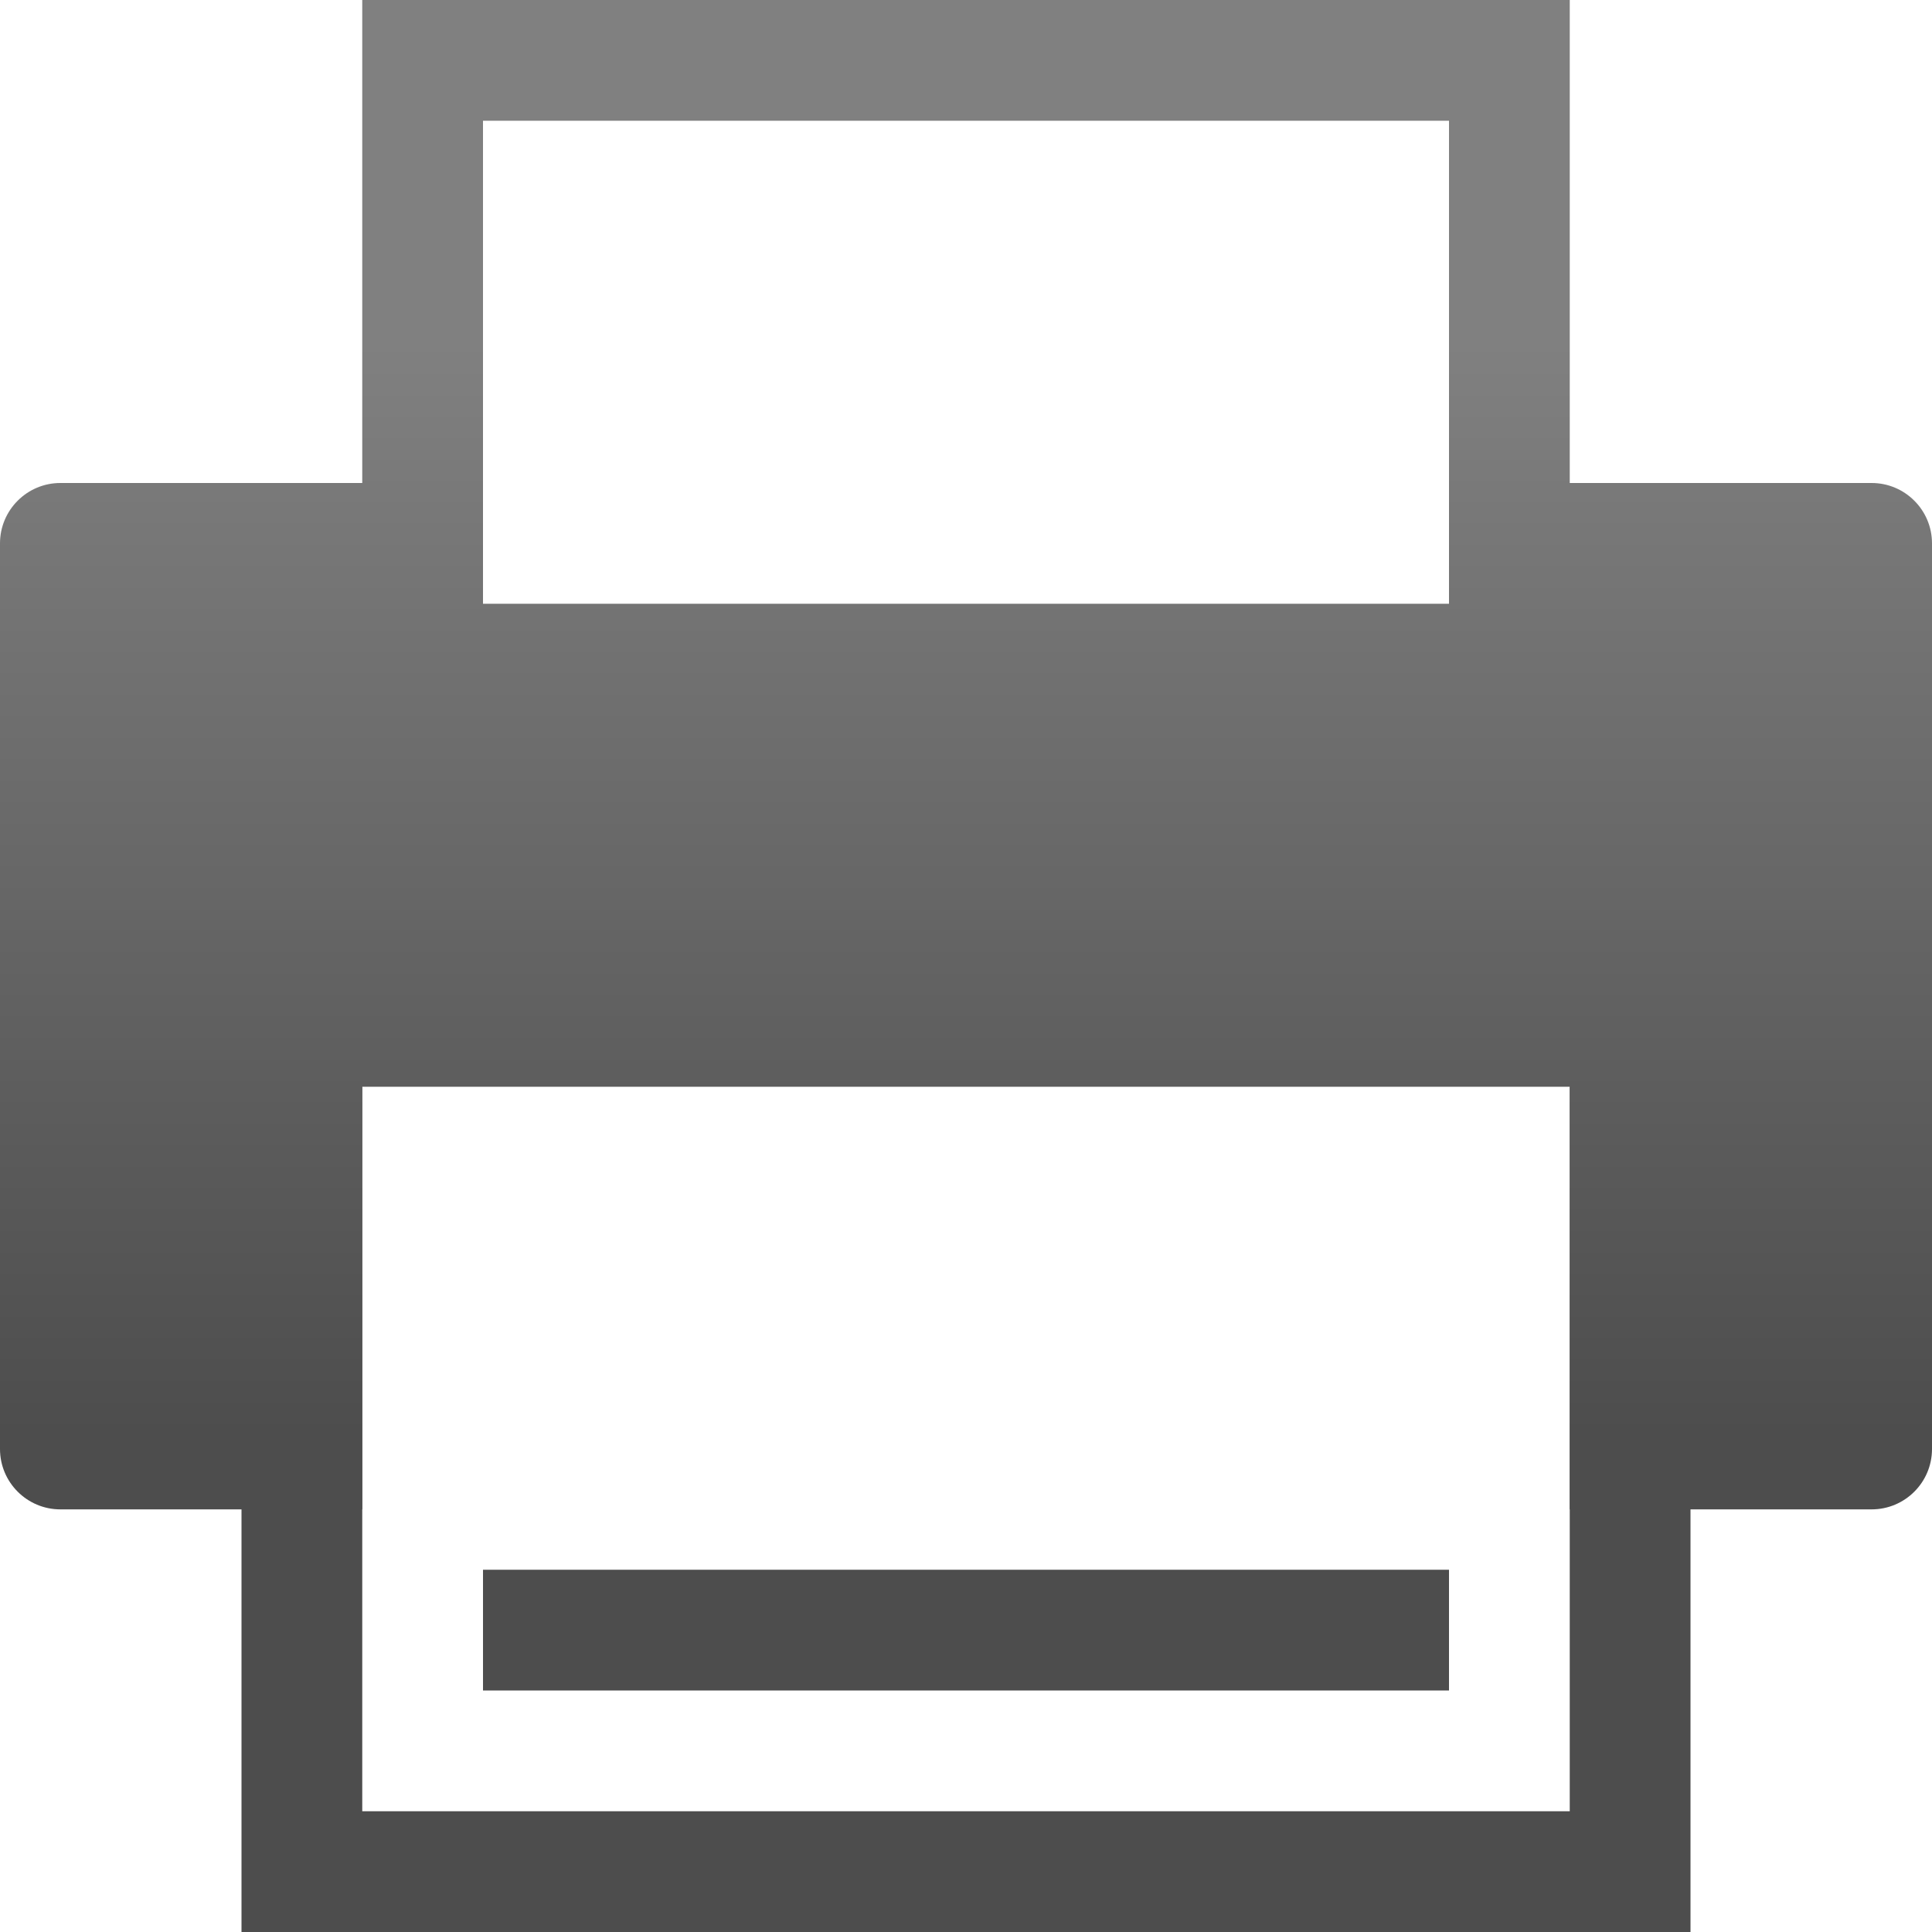
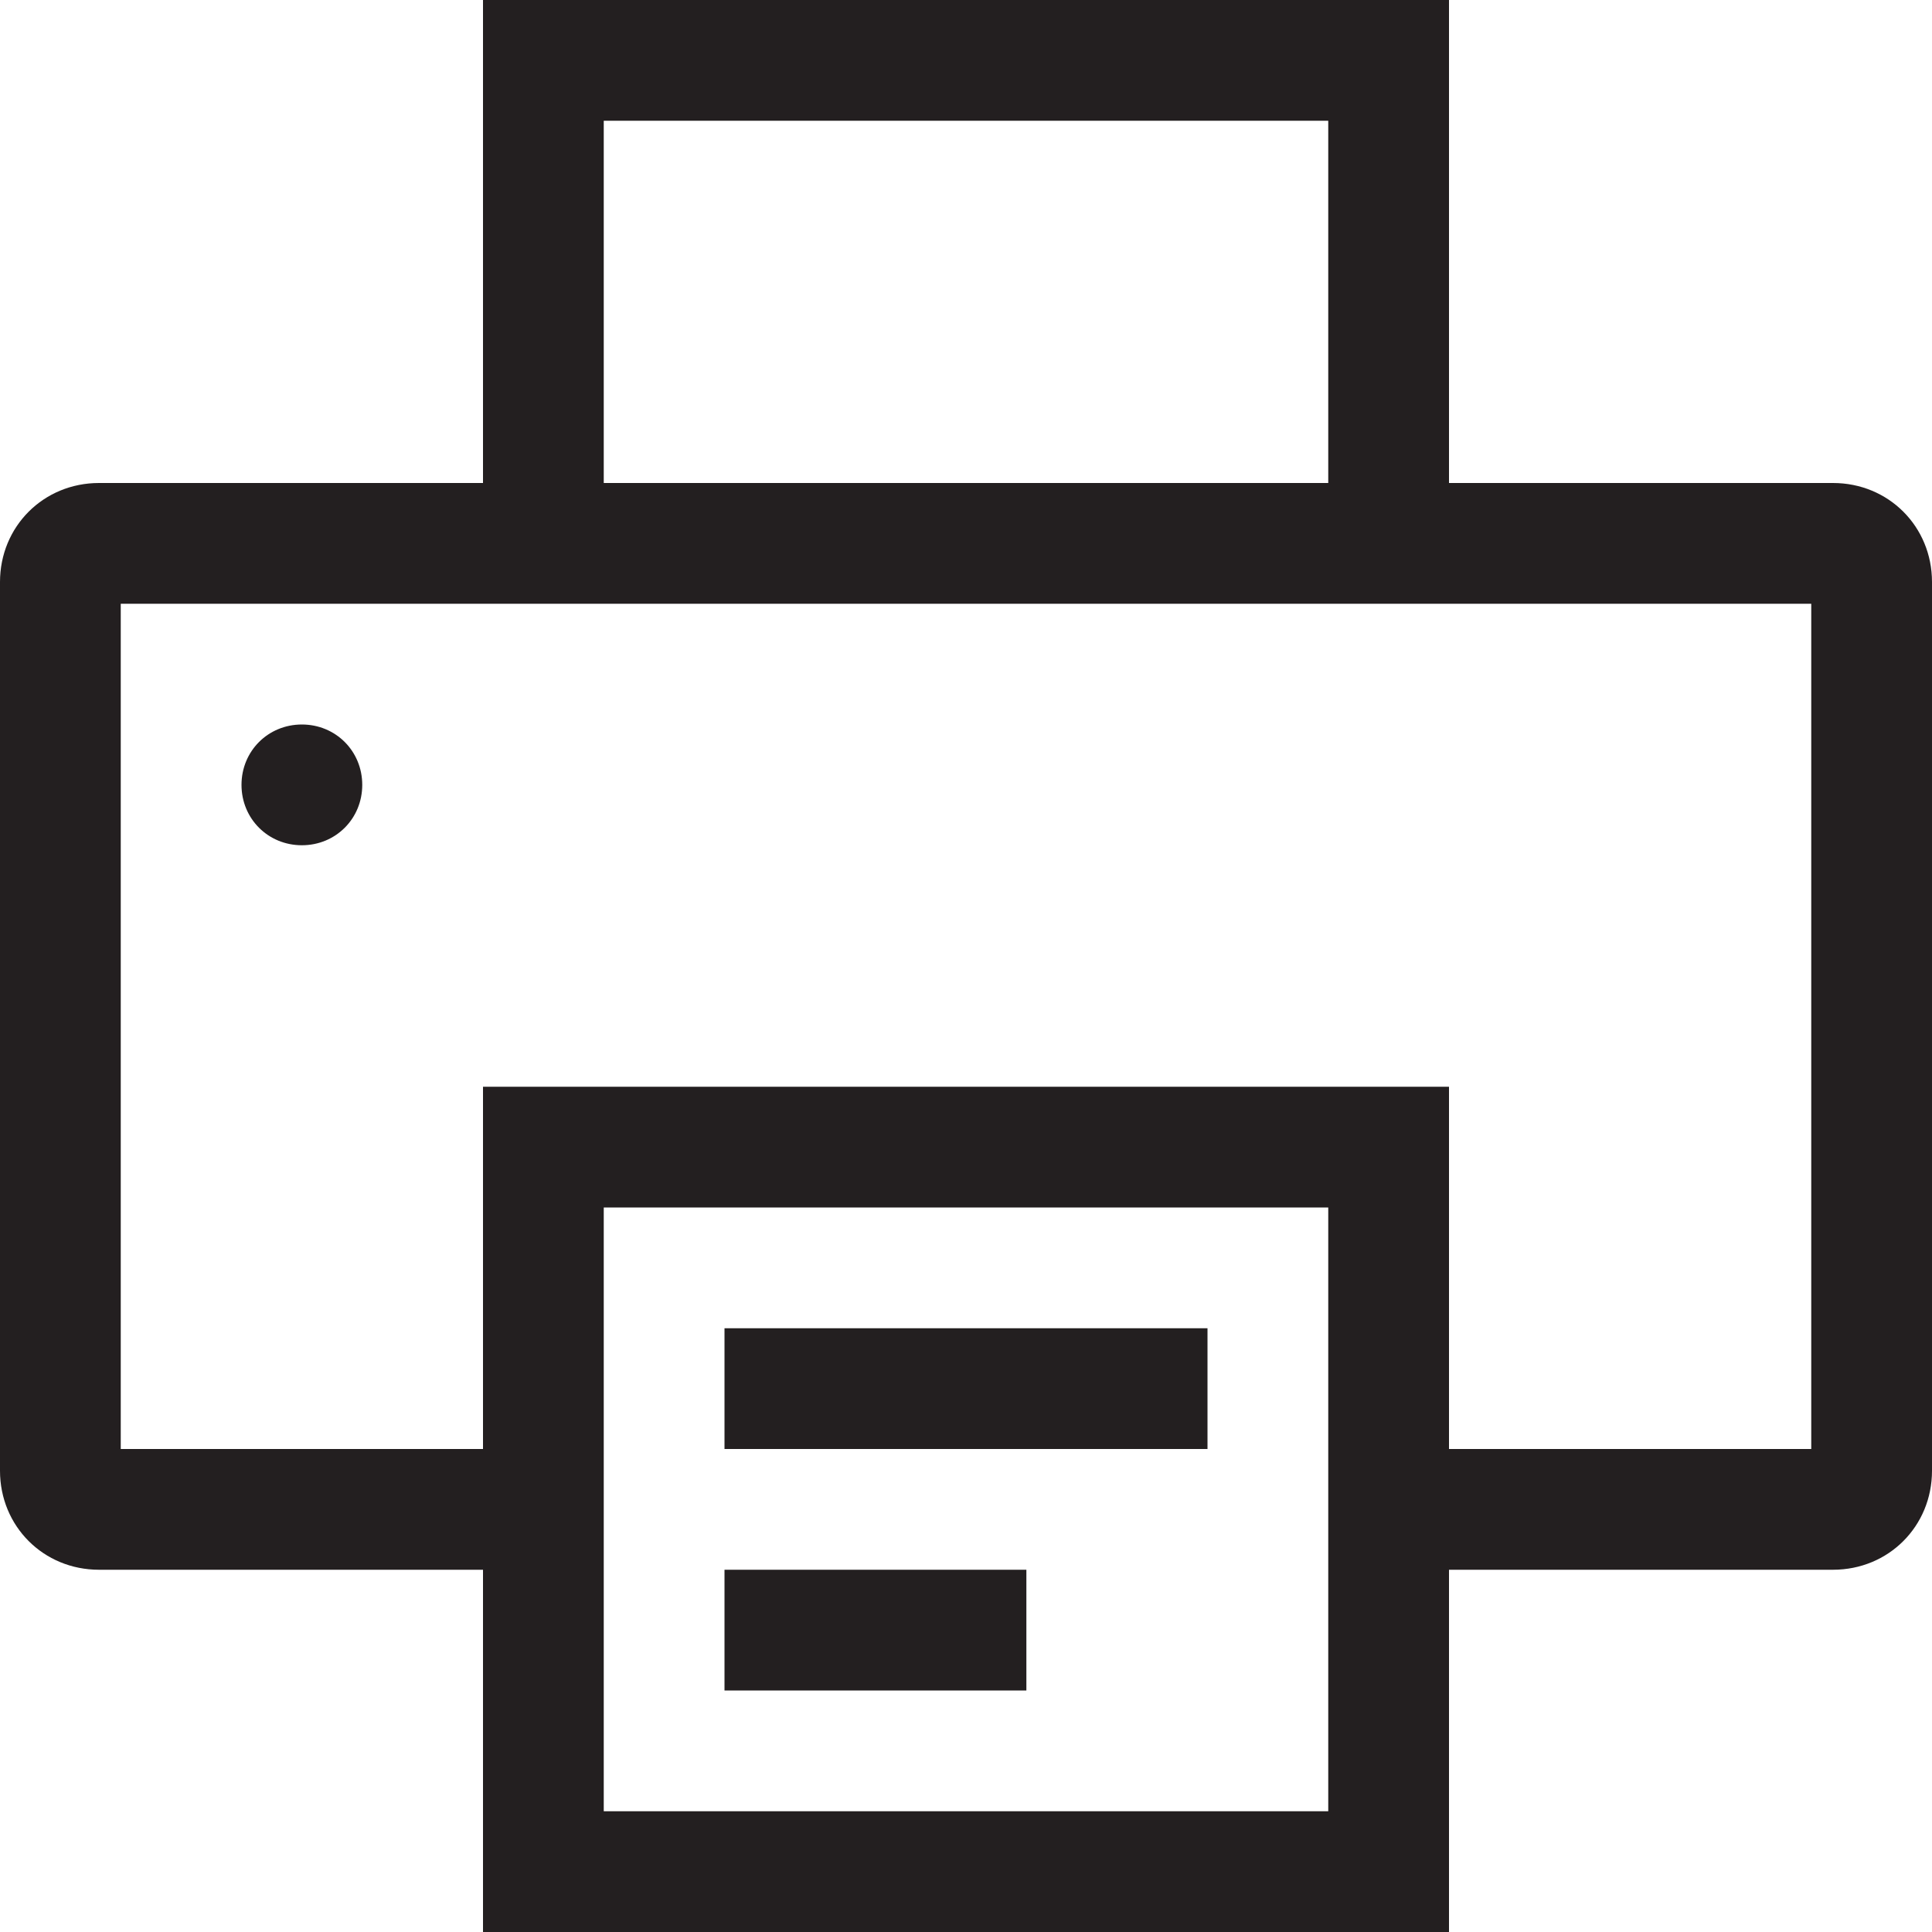
- <svg xmlns="http://www.w3.org/2000/svg" version="1.1" id="Layer_3" x="0px" y="0px" width="16px" height="16px" viewBox="0 0 16 16" enable-background="new 0 0 16 16" xml:space="preserve">
-   <g>
-     <linearGradient id="SVGID_1_" gradientUnits="userSpaceOnUse" x1="8" y1="2.831" x2="8" y2="11.877">
-       <stop offset="0" style="stop-color:#808080" />
-       <stop offset="1" style="stop-color:#4D4D4D" />
-     </linearGradient>
-     <polygon fill="url(#SVGID_1_)" points="13,9 13,15 3,15 3,9 2,9 2,16 14,16 14,9  " />
-     <linearGradient id="SVGID_2_" gradientUnits="userSpaceOnUse" x1="8" y1="2.831" x2="8" y2="11.877">
-       <stop offset="0" style="stop-color:#808080" />
-       <stop offset="1" style="stop-color:#4D4D4D" />
-     </linearGradient>
-     <polygon fill="url(#SVGID_2_)" points="3,0 3,4 4,4 4,1 12,1 12,4 13,4 13,0  " />
-     <linearGradient id="SVGID_3_" gradientUnits="userSpaceOnUse" x1="8" y1="2.831" x2="8" y2="11.877">
-       <stop offset="0" style="stop-color:#808080" />
-       <stop offset="1" style="stop-color:#4D4D4D" />
-     </linearGradient>
-     <path fill="url(#SVGID_3_)" d="M15.5,4H12v1H4V4H0.5C0.224,4,0,4.224,0,4.5V12c0,0.276,0.224,0.5,0.5,0.5H3V9h10v3.5h2.5   c0.276,0,0.5-0.224,0.5-0.5V4.5C16,4.224,15.776,4,15.5,4z" />
-     <linearGradient id="SVGID_4_" gradientUnits="userSpaceOnUse" x1="8" y1="2.831" x2="8" y2="11.877">
-       <stop offset="0" style="stop-color:#808080" />
-       <stop offset="1" style="stop-color:#4D4D4D" />
-     </linearGradient>
-     <rect x="4" y="13" fill="url(#SVGID_4_)" width="8" height="1" />
-   </g>
+ <svg xmlns="http://www.w3.org/2000/svg" version="1.1" id="Layer_1" x="0px" y="0px" viewBox="0 0 160 160" style="enable-background:new 0 0 160 160;" xml:space="preserve">
+   <style type="text/css">
+ 	.st0{fill:#231F20;}
+ 	.st1{fill:none;stroke:#231F20;stroke-width:10;stroke-miterlimit:10;}
+ </style>
+   <path class="st0" d="M160,48.2v73.6c0,4.6-3.6,8.2-8.2,8.2H120v-10h30V50H10v70h30v10H8.2c-4.6,0-8.2-3.6-8.2-8.2V48.2  C0,43.6,3.6,40,8.2,40h143.6C156.4,40,160,43.6,160,48.2z" />
+   <path class="st0" d="M40,90v70h80V90H40z M110,150H50v-50h60V150z" />
+   <path class="st0" d="M40,0v40h10V10h60v30h10V0H40z" />
+   <path class="st0" d="M25,60c-2.8,0-5,2.2-5,5c0,2.8,2.2,5,5,5s5-2.2,5-5C30,62.2,27.8,60,25,60L25,60z" />
+   <line class="st1" x1="60" y1="115" x2="100" y2="115" />
+   <line class="st1" x1="60" y1="135" x2="85" y2="135" />
</svg>
